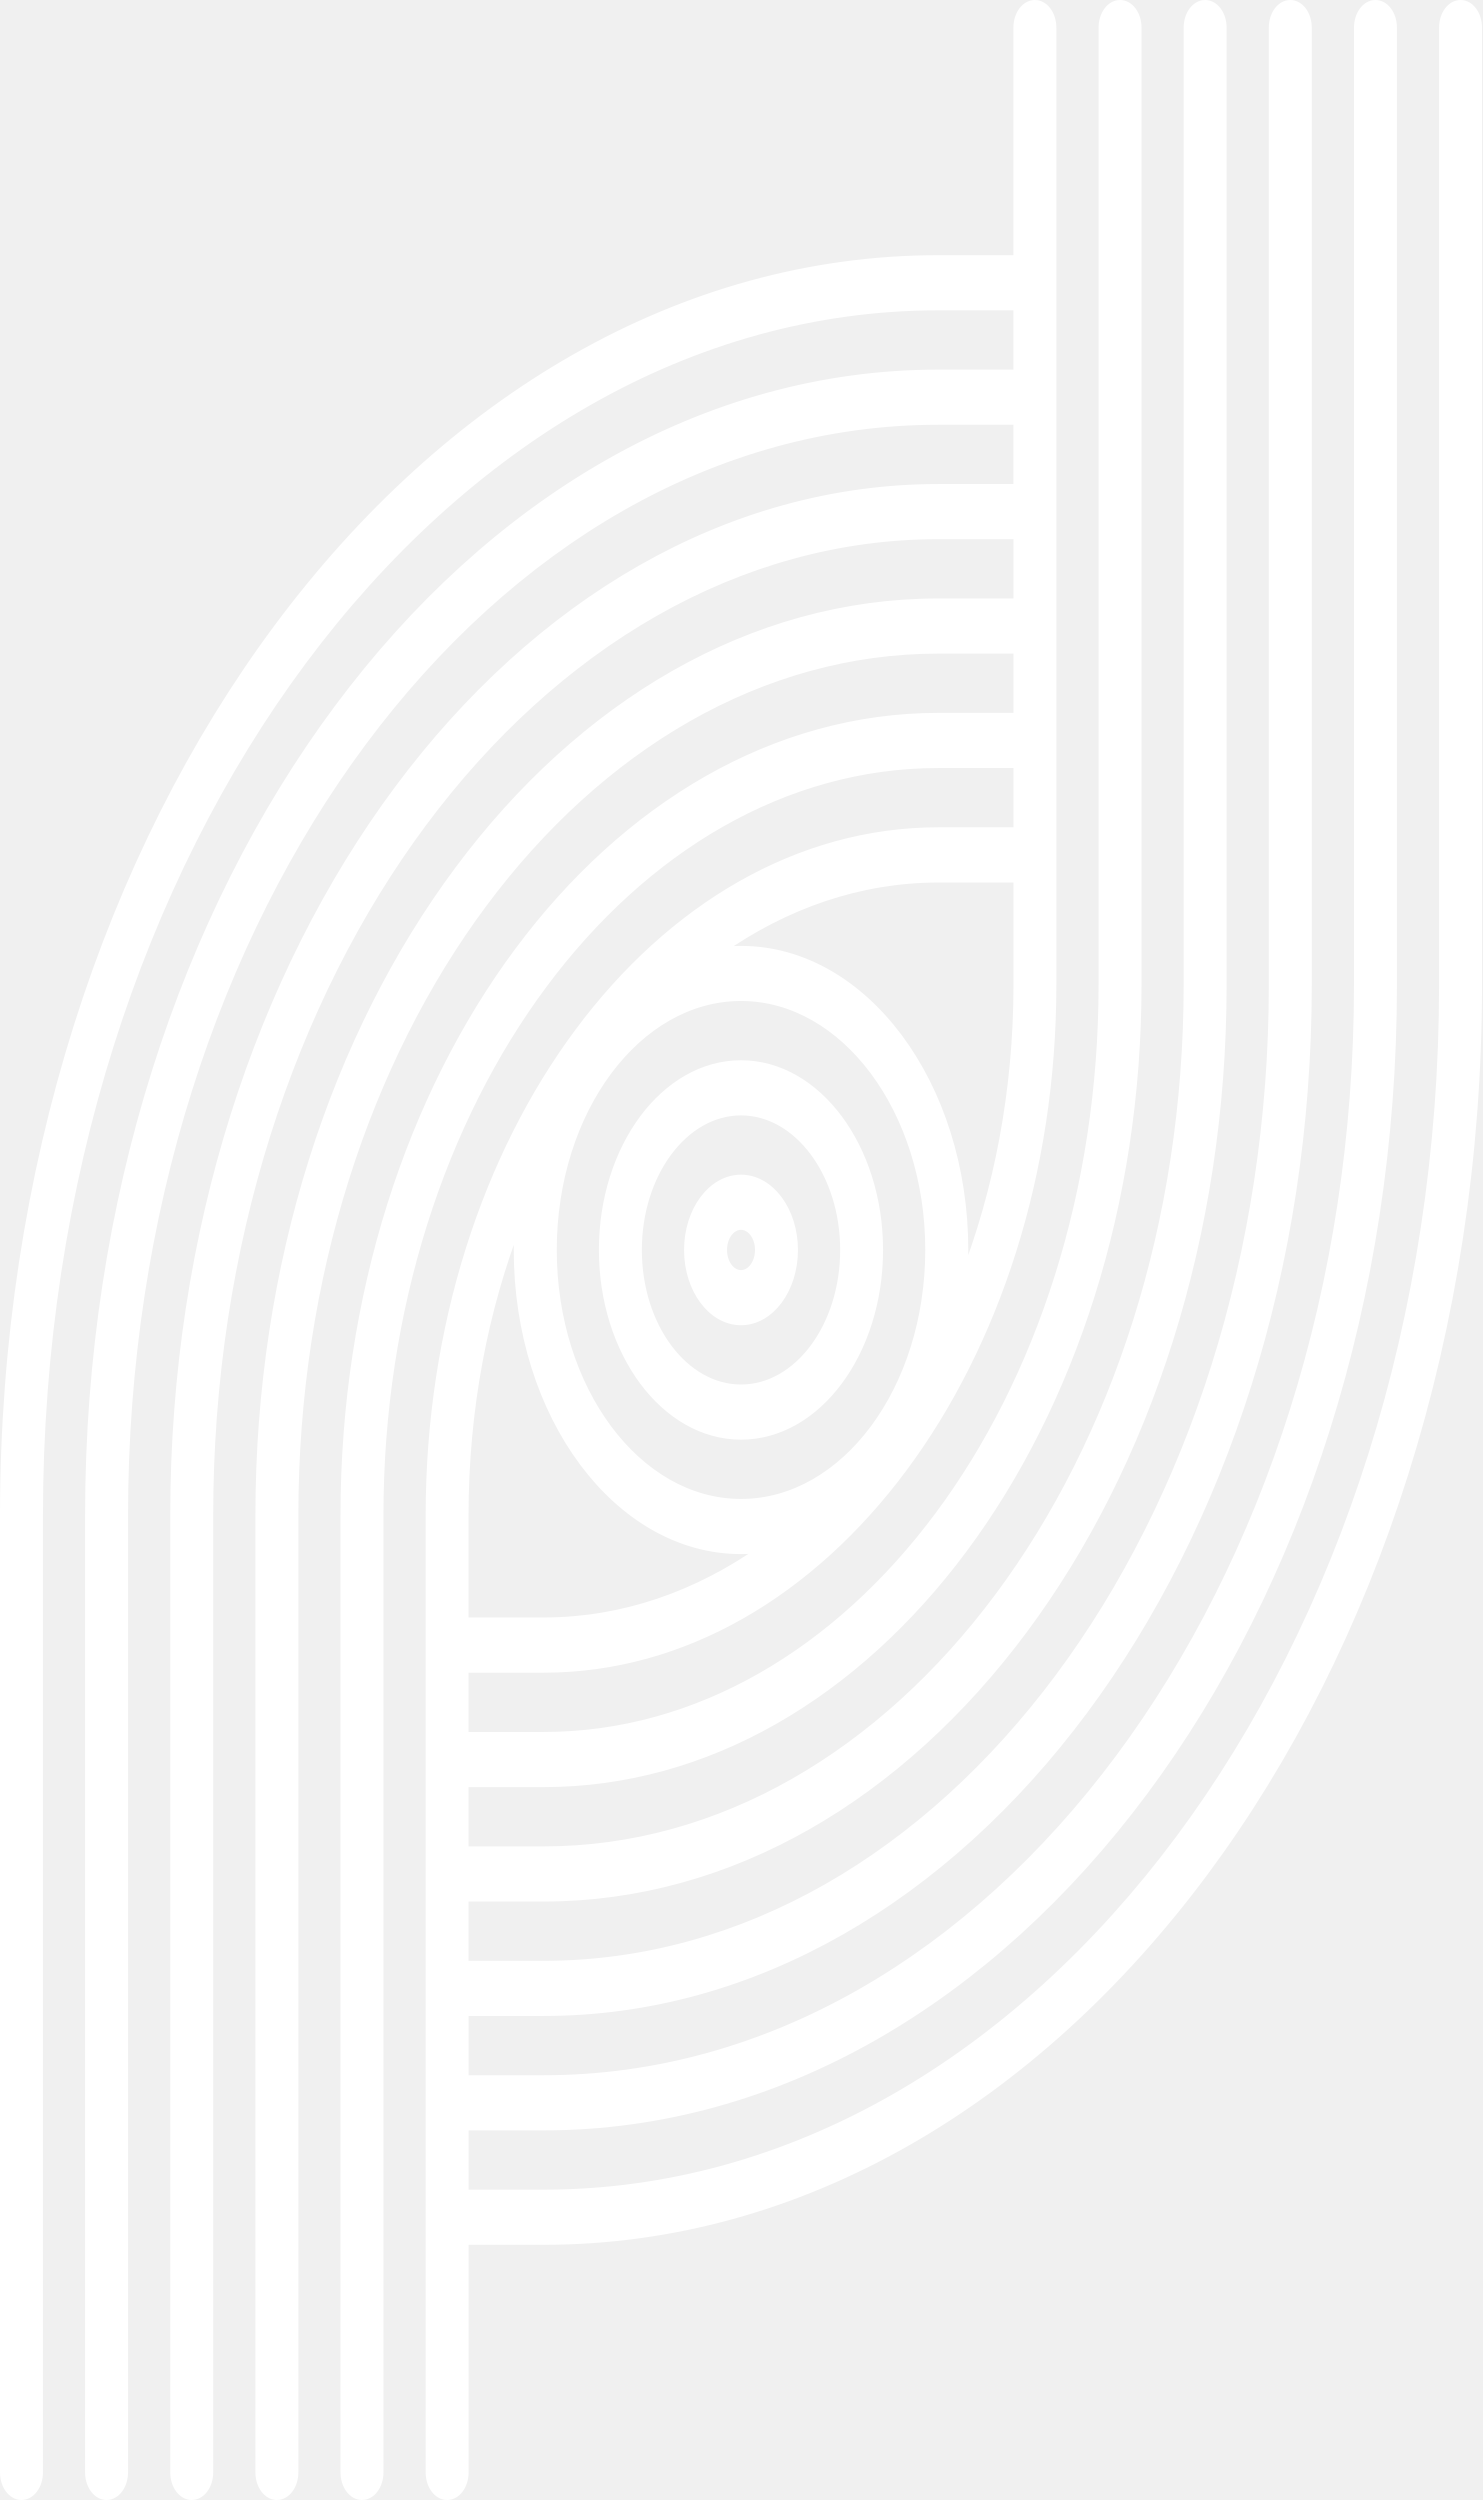
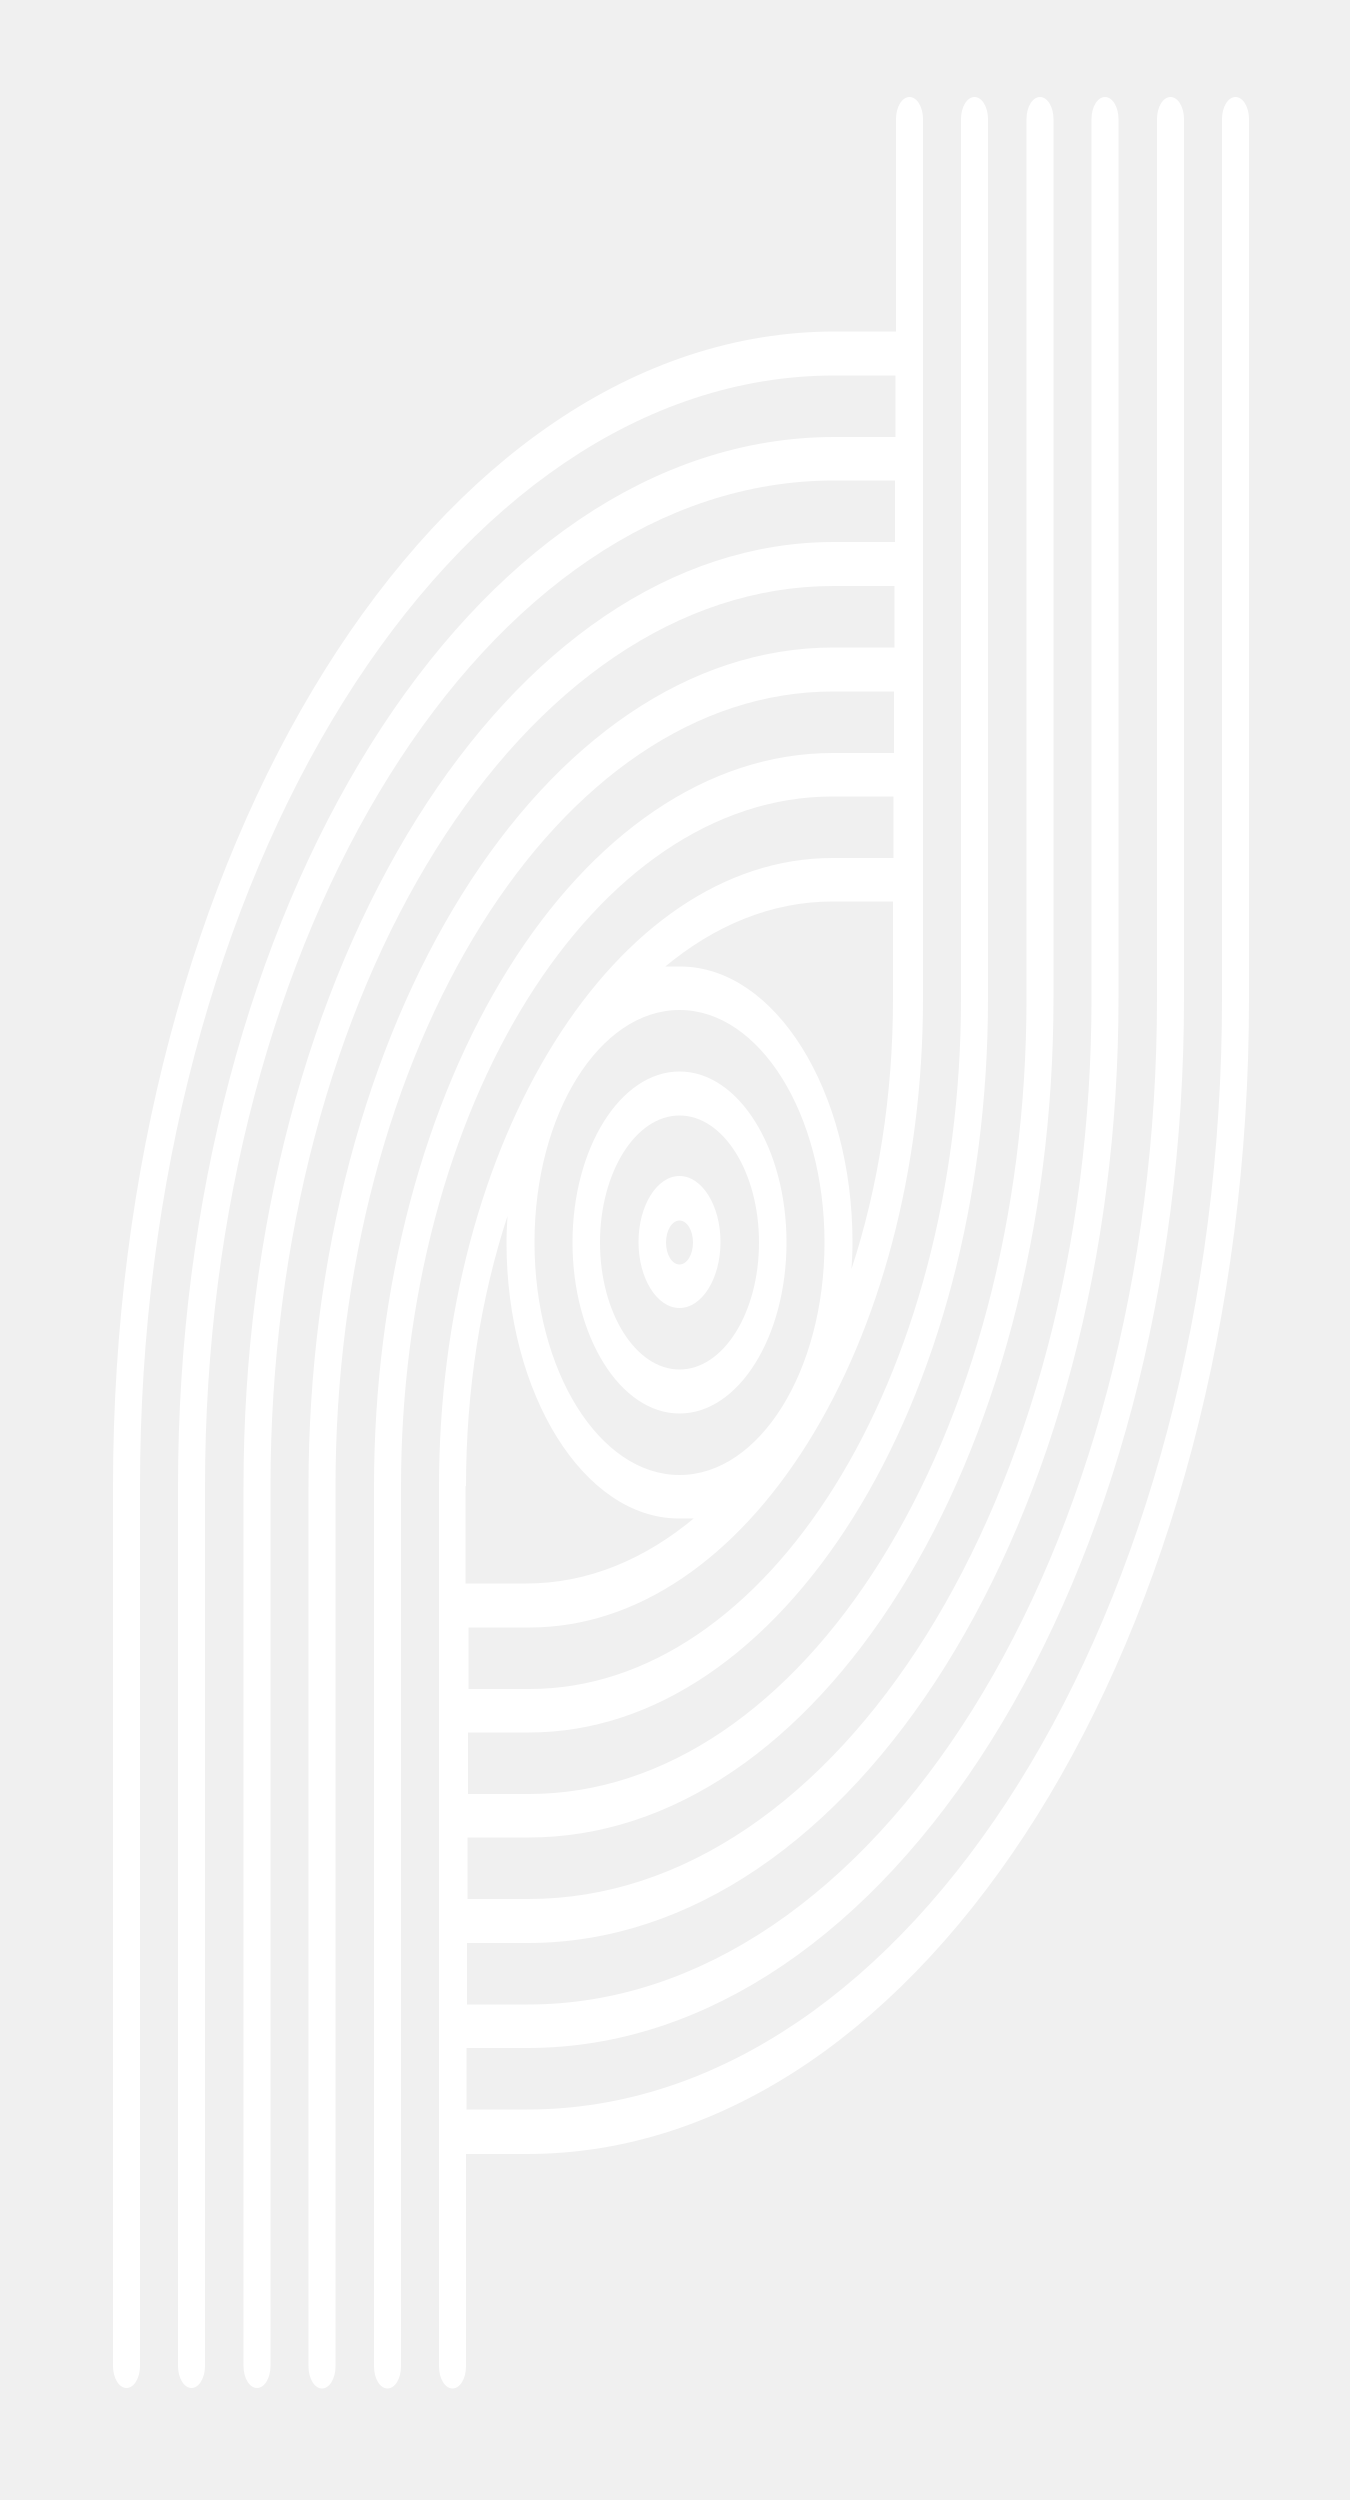
- <svg xmlns="http://www.w3.org/2000/svg" id="Capa_2" viewBox="0 0 198.04 334.07">
+ <svg xmlns="http://www.w3.org/2000/svg" id="Capa_2" version="1.1" viewBox="0 0 270 500">
  <defs>
-     <style>.cls-1{fill:#fff;stroke:#fff;stroke-miterlimit:10;}</style>
+     <style>
+       .st0 {
+         fill: #fff;
+       }
+     </style>
  </defs>
-   <g id="OBJECTS">
-     <path class="cls-1" d="M195.17.5c-1.31,0-2.37,1.43-2.37,3.19v127.89c0,89.06-53.9,161.52-120.15,161.52h-10.53v-8.92h10.53c62.59,0,113.52-68.46,113.52-152.6V3.69c0-1.76-1.06-3.19-2.37-3.19s-2.37,1.43-2.37,3.19v127.89c0,80.63-48.8,146.23-108.78,146.23h-10.53v-8.92h10.53c56.32,0,102.14-61.6,102.14-137.31V3.69c0-1.76-1.06-3.19-2.37-3.19s-2.37,1.43-2.37,3.19v127.89c0,72.2-43.7,130.94-97.41,130.94h-10.53v-8.92h10.53c50.05,0,90.77-54.74,90.77-122.02V3.69c0-1.76-1.06-3.19-2.37-3.19s-2.37,1.43-2.37,3.19v127.89c0,63.77-38.59,115.65-86.03,115.65h-10.53v-8.92h10.53c43.78,0,79.4-47.88,79.4-106.73V3.69c0-1.76-1.06-3.19-2.37-3.19s-2.37,1.43-2.37,3.19v127.89c0,55.34-33.49,100.36-74.66,100.36h-10.53v-8.92h10.53c37.51,0,68.02-41.02,68.02-91.44V3.69c0-1.76-1.06-3.19-2.37-3.19s-2.37,1.43-2.37,3.19v30.91h-10.53C56.53,34.6.5,109.91.5,202.49v127.89c0,1.76,1.06,3.19,2.37,3.19s2.37-1.43,2.37-3.19v-127.89C5.24,113.43,59.14,40.97,125.39,40.97h10.53v8.92h-10.53c-62.59,0-113.52,68.46-113.52,152.6v127.89c0,1.76,1.06,3.19,2.37,3.19s2.37-1.43,2.37-3.19v-127.89c0-80.63,48.8-146.23,108.78-146.23h10.53v8.92h-10.53c-56.32,0-102.14,61.6-102.14,137.31v127.89c0,1.76,1.06,3.19,2.37,3.19s2.37-1.43,2.37-3.19v-127.89c0-72.2,43.7-130.94,97.41-130.94h10.53v8.92h-10.53c-50.05,0-90.77,54.74-90.77,122.02v127.89c0,1.76,1.06,3.19,2.37,3.19s2.37-1.43,2.37-3.19v-127.89c0-63.77,38.59-115.65,86.03-115.65h10.53v8.92h-10.53c-43.78,0-79.4,47.88-79.4,106.73v127.89c0,1.76,1.06,3.19,2.37,3.19s2.37-1.43,2.37-3.19v-127.89c0-55.34,33.49-100.36,74.66-100.36h10.53v8.92h-10.53c-37.51,0-68.02,41.02-68.02,91.44v127.89c0,1.76,1.06,3.19,2.37,3.19s2.37-1.43,2.37-3.19v-30.91h10.53c68.87,0,124.89-75.32,124.89-167.89V3.69c0-1.76-1.06-3.19-2.37-3.19ZM99.02,133.26c13.85,0,25.12,15.15,25.12,33.77s-11.27,33.77-25.12,33.77-25.12-15.15-25.12-33.77,11.27-33.77,25.12-33.77ZM135.93,117.42v14.16c0,14.18-2.61,27.55-7.19,39.32.09-1.27.15-2.56.15-3.86,0-22.13-13.4-40.14-29.86-40.14-.97,0-1.93.07-2.87.2,8.75-6.16,18.7-9.67,29.25-9.67h10.53ZM62.11,202.49c0-14.18,2.61-27.55,7.19-39.32-.09,1.27-.15,2.56-.15,3.86,0,22.13,13.39,40.14,29.86,40.14.97,0,1.93-.07,2.88-.2-8.76,6.17-18.7,9.67-29.25,9.67h-10.53v-14.16Z" />
-     <path class="cls-1" d="M99.02,191.88c10.19,0,18.48-11.15,18.48-24.85s-8.29-24.85-18.48-24.85-18.49,11.15-18.49,24.85,8.29,24.85,18.49,24.85ZM99.02,148.55c7.58,0,13.75,8.29,13.75,18.48s-6.17,18.48-13.75,18.48-13.75-8.29-13.75-18.48,6.17-18.48,13.75-18.48Z" />
-     <path class="cls-1" d="M99.02,176.59c3.92,0,7.11-4.29,7.11-9.56s-3.19-9.56-7.11-9.56-7.11,4.29-7.11,9.56,3.19,9.56,7.11,9.56ZM99.02,163.84c1.31,0,2.37,1.43,2.37,3.19s-1.06,3.19-2.37,3.19-2.37-1.43-2.37-3.19,1.06-3.19,2.37-3.19Z" />
-   </g>
+   <path class="st0" d="M247.1,19.4c-1.5,0-2.7,2-2.7,4.4v175.9c0,122.5-62.3,222.2-138.9,222.2h-12.2v-12.3h12.2c72.4,0,131.3-94.2,131.3-209.9V23.8c0-2.4-1.2-4.4-2.7-4.4s-2.7,2-2.7,4.4v175.9c0,110.9-56.4,201.2-125.8,201.2h-12.2v-12.3h12.2c65.1,0,118.1-84.7,118.1-188.9V23.8c0-2.4-1.2-4.4-2.7-4.4s-2.7,2-2.7,4.4v175.9c0,99.3-50.5,180.1-112.6,180.1h-12.2v-12.3h12.2c57.9,0,105-75.3,105-167.9V23.8c0-2.4-1.2-4.4-2.7-4.4s-2.7,2-2.7,4.4v175.9c0,87.7-44.6,159.1-99.5,159.1h-12.2v-12.3h12.2c50.6,0,91.8-65.9,91.8-146.8V23.8c0-2.4-1.2-4.4-2.7-4.4s-2.7,2-2.7,4.4v175.9c0,76.1-38.7,138.1-86.3,138.1h-12.2v-12.3h12.2c43.4,0,78.7-56.4,78.7-125.8V23.8c0-2.4-1.2-4.4-2.7-4.4s-2.7,2-2.7,4.4v42.5h-12.2c-79.6,0-144.4,103.6-144.4,231v175.9c0,2.4,1.2,4.4,2.7,4.4s2.7-2,2.7-4.4v-175.9c0-122.5,62.3-222.2,138.9-222.2h12.2v12.3h-12.2c-72.4,0-131.3,94.2-131.3,209.9v175.9c0,2.4,1.2,4.4,2.7,4.4s2.7-2,2.7-4.4v-175.9c0-110.9,56.4-201.2,125.8-201.2h12.2v12.3h-12.2c-65.1,0-118.1,84.7-118.1,188.9v175.9c0,2.4,1.2,4.4,2.7,4.4s2.7-2,2.7-4.4v-175.9c0-99.3,50.5-180.1,112.6-180.1h12.2v12.3h-12.2c-57.9,0-105,75.3-105,167.9v175.9c0,2.4,1.2,4.4,2.7,4.4s2.7-2,2.7-4.4v-175.9c0-87.7,44.6-159.1,99.5-159.1h12.2v12.3h-12.2c-50.6,0-91.8,65.9-91.8,146.8v175.9c0,2.4,1.2,4.4,2.7,4.4s2.7-2,2.7-4.4v-175.9c0-76.1,38.7-138.1,86.3-138.1h12.2v12.3h-12.2c-43.4,0-78.7,56.4-78.7,125.8v175.9c0,2.4,1.2,4.4,2.7,4.4s2.7-2,2.7-4.4v-42.5h12.2c79.6,0,144.4-103.6,144.4-231V23.8c0-2.4-1.2-4.4-2.7-4.4h0ZM135.9,202c16,0,29,20.8,29,46.5s-13,46.5-29,46.5-29-20.8-29-46.5,13-46.5,29-46.5ZM178.6,180.2v19.5c0,19.5-3,37.9-8.3,54.1.1-1.7.2-3.5.2-5.3,0-30.4-15.5-55.2-34.5-55.2s-2.2,0-3.3.3c10.1-8.5,21.6-13.3,33.8-13.3h12.2,0ZM93.2,297.3c0-19.5,3-37.9,8.3-54.1-.1,1.7-.2,3.5-.2,5.3,0,30.4,15.5,55.2,34.5,55.2s2.2,0,3.3-.3c-10.1,8.5-21.6,13.3-33.8,13.3h-12.2v-19.5h0Z" />
+   <path class="st0" d="M135.9,282.7c11.8,0,21.4-15.3,21.4-34.2s-9.6-34.2-21.4-34.2-21.4,15.3-21.4,34.2,9.6,34.2,21.4,34.2ZM135.9,223.1c8.8,0,15.9,11.4,15.9,25.4s-7.1,25.4-15.9,25.4-15.9-11.4-15.9-25.4,7.1-25.4,15.9-25.4Z" />
+   <path class="st0" d="M135.9,261.6c4.5,0,8.2-5.9,8.2-13.2s-3.7-13.2-8.2-13.2-8.2,5.9-8.2,13.2,3.7,13.2,8.2,13.2ZM135.9,244.1c1.5,0,2.7,2,2.7,4.4s-1.2,4.4-2.7,4.4-2.7-2-2.7-4.4,1.2-4.4,2.7-4.4Z" />
</svg>
